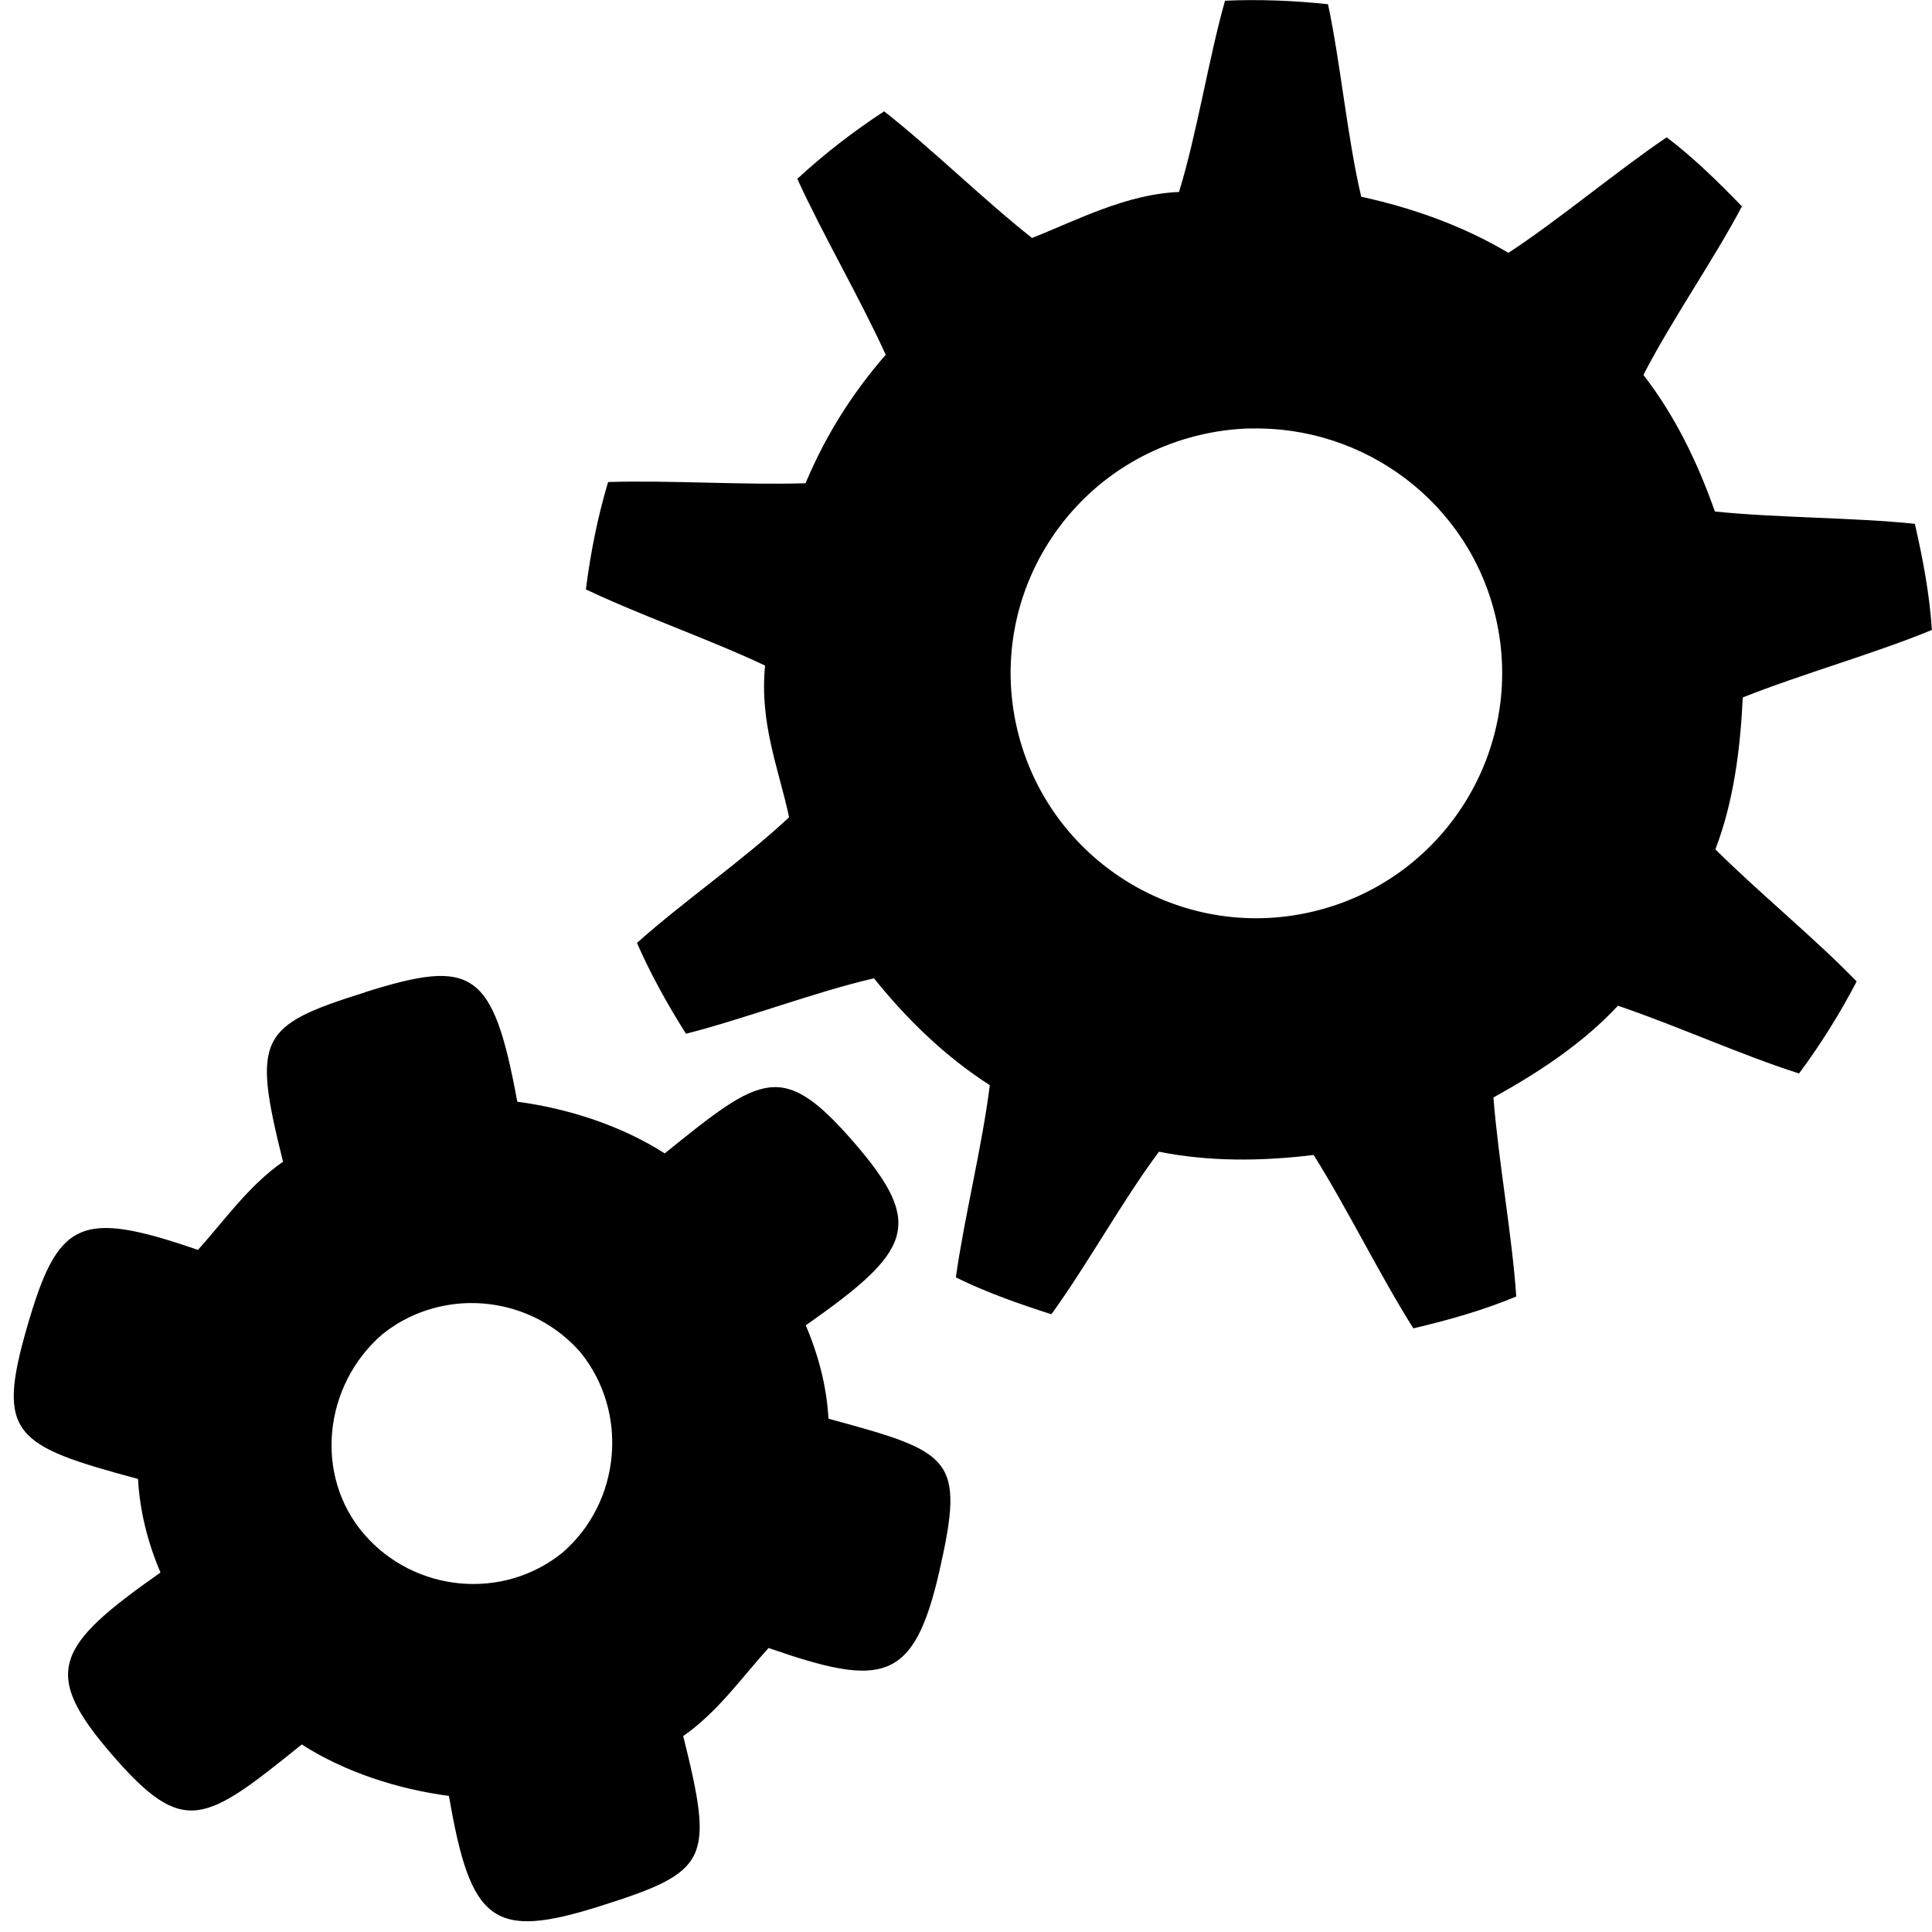
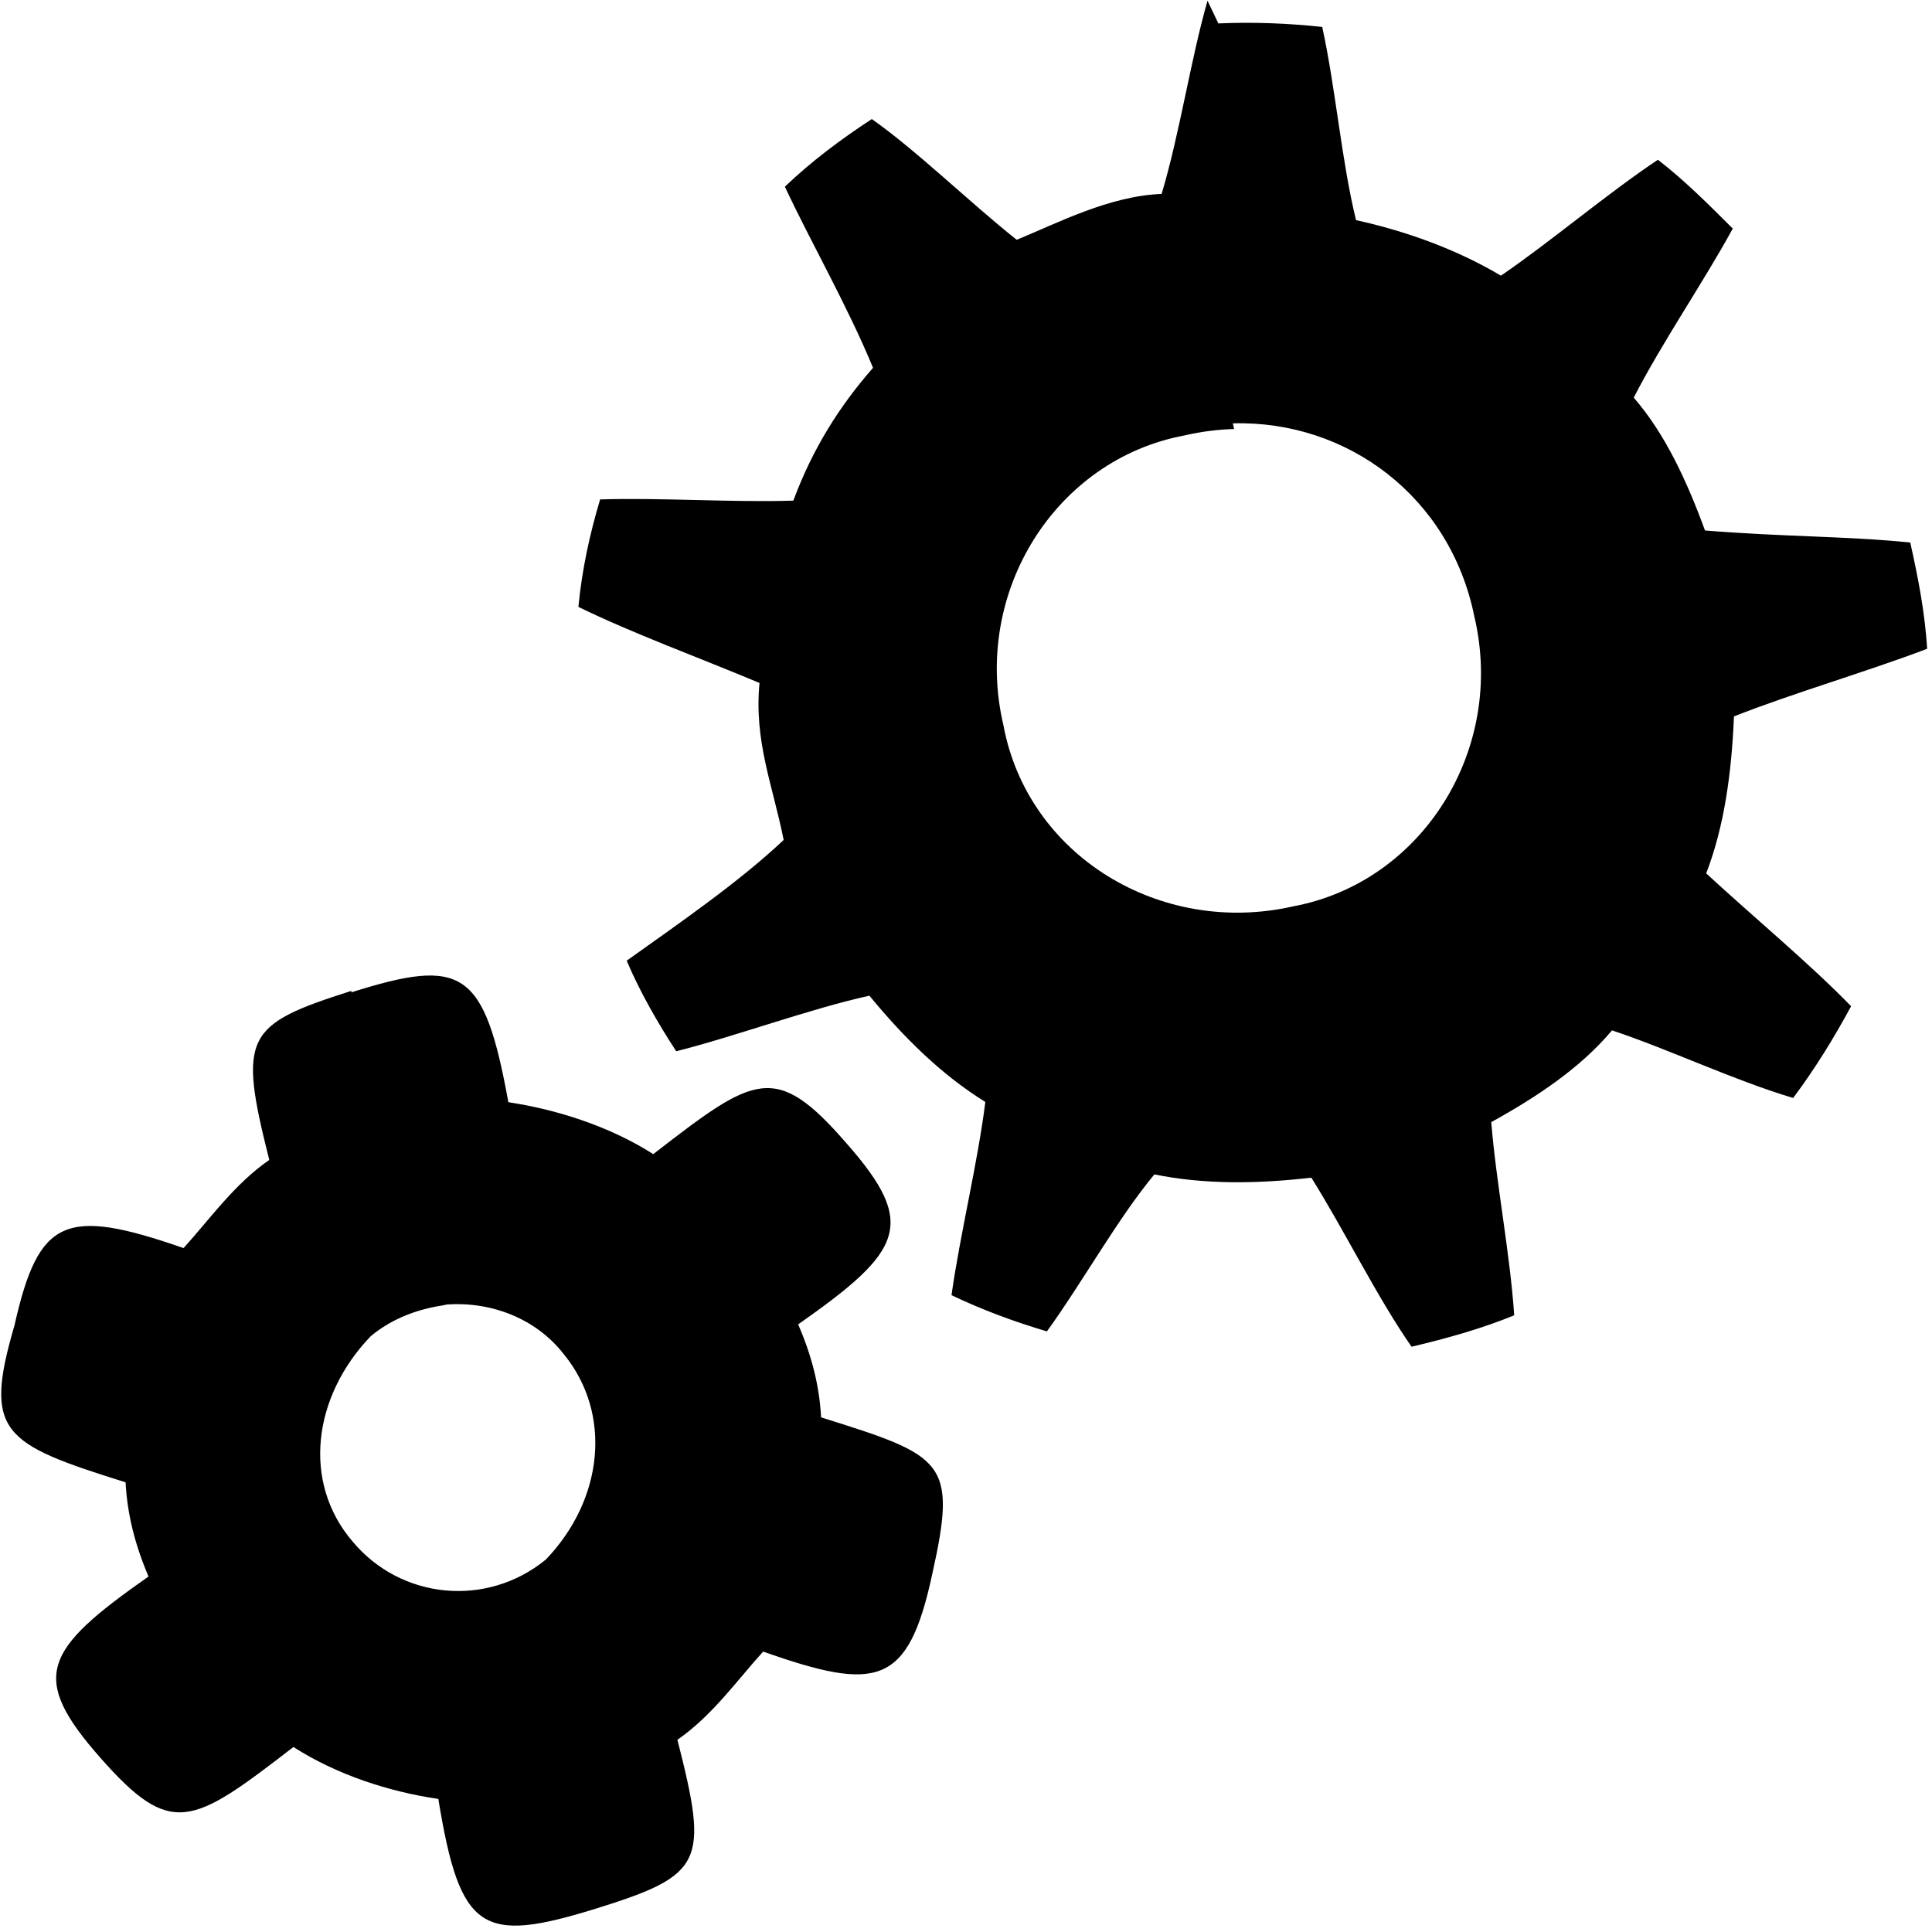
- <svg xmlns="http://www.w3.org/2000/svg" width="16" version="1.1" height="16">
-   <defs id="defs1">
-     <style type="text/css" id="current-color-scheme">
- .ColorScheme-Text {
+ <svg xmlns="http://www.w3.org/2000/svg" width="16" height="16" version="1.1">
+   <defs>
+     <style type="text/css">.ColorScheme-Text {
color:#000;
- }
- </style>
+ }</style>
  </defs>
-   <path style="fill:currentColor;fill-opacity:1;stroke:none" id="path2" d="m 10.145,.006 c -0.137,0.485 -0.232,1.1 -0.381,1.584 -0.435,0.016 -0.858,0.239 -1.217,0.381 -0.391,-0.308 -0.832,-0.741 -1.225,-1.049 -0.258,0.169 -0.495,0.352 -0.719,0.559 0.207,0.455 0.522,0.994 0.732,1.457 -0.282,0.325 -0.497,0.668 -0.664,1.064 -0.51,0.016 -1.134,-0.026 -1.635,-0.01 -0.087,0.291 -0.145,0.583 -0.184,0.889 0.451,0.215 1.035,0.418 1.484,0.631 -0.047,0.478 0.112,0.851 0.199,1.256 -0.37,0.348 -0.884,0.704 -1.26,1.041 0.114,0.26 0.257,0.517 0.406,0.752 0.485,-0.123 1.067,-0.346 1.557,-0.459 0.276,0.344 0.592,0.649 0.959,0.885 -0.062,0.502 -0.212,1.097 -0.281,1.592 0.252,0.124 0.522,0.219 0.791,0.305 0.292,-0.401 0.588,-0.94 0.891,-1.346 0.414,0.083 0.844,0.08 1.281,0.027 0.273,0.433 0.553,1.005 0.826,1.436 0.298,-0.071 0.577,-0.149 0.852,-0.264 -0.034,-0.505 -0.149,-1.131 -0.189,-1.648 0.379,-0.21 0.743,-0.45 1.031,-0.76 0.482,0.163 1.033,0.413 1.5,0.561 0.178,-0.24 0.339,-0.497 0.477,-0.762 -0.34,-0.352 -0.81,-0.736 -1.17,-1.094 0.151,-0.394 0.206,-0.826 0.227,-1.258 0.484,-0.193 1.097,-0.365 1.566,-0.559 -0.019,-0.296 -0.073,-0.581 -0.141,-0.879 -0.508,-0.053 -1.146,-0.049 -1.656,-0.102 -0.146,-0.414 -0.333,-0.797 -0.592,-1.131 0.231,-0.45 0.585,-0.958 0.816,-1.396 -0.196,-0.202 -0.4,-0.403 -0.623,-0.572 -0.415,0.281 -0.887,0.679 -1.311,0.957 -0.375,-0.223 -0.787,-0.37 -1.219,-0.465 -0.115,-0.488 -0.171,-1.106 -0.275,-1.594 -0.277,-0.03 -0.571,-0.042 -0.855,-0.029 Z  m .205,3.543 c 0.946,-0.026 1.814,0.61 2.037,1.564 0.255,1.091 -0.427,2.183 -1.521,2.438 -1.094,0.255 -2.188,-0.425 -2.443,-1.516 -0.255,-1.091 0.425,-2.179 1.52,-2.434 0.137,-0.032 0.273,-0.049 0.408,-0.053 Z  m -7.324,4.668 c -0.883,0.277 -0.939,0.374 -0.682,1.404 -0.286,0.197 -0.499,0.504 -0.705,0.73 -0.982,-0.338 -1.16,-0.246 -1.416,0.643 -0.256,0.888 -0.105,0.978 0.92,1.254 0.014,0.255 0.075,0.514 0.186,0.775 -0.87,0.611 -0.992,0.828 -0.398,1.512 0.593,0.684 0.764,0.56 1.568,-0.088 0.356,0.228 0.794,0.37 1.219,0.426 0.18,1.051 0.364,1.195 1.26,0.91 0.896,-0.284 0.936,-0.376 0.68,-1.406 0.286,-0.197 0.5,-0.503 0.707,-0.729 0.941,0.327 1.204,0.293 1.416,-0.643 0.212,-0.936 0.103,-0.978 -0.92,-1.256 -0.014,-0.255 -0.077,-0.512 -0.188,-0.773 0.871,-0.612 0.994,-0.829 0.4,-1.514 -0.594,-0.685 -0.765,-0.56 -1.568,0.09 -0.356,-0.228 -0.796,-0.372 -1.221,-0.428 -0.201,-1.098 -0.375,-1.185 -1.258,-0.908 Z  m .764,2.58 c 0.372,-0.036 0.758,0.103 1.02,0.406 0.398,0.494 0.333,1.234 -0.15,1.654 -0.492,0.4 -1.226,0.333 -1.645,-0.152 -0.418,-0.486 -0.335,-1.232 0.148,-1.652 0.184,-0.15 0.404,-0.234 0.627,-0.256 Z " class="ColorScheme-Text" />
+   <path class="ColorScheme-Text" d="m10 0.006c-0.14 0.49-0.23 1.1-0.38 1.6-0.43 0.016-0.86 0.24-1.2 0.38-0.39-0.31-0.83-0.74-1.2-1-0.26 0.17-0.5 0.35-0.72 0.56 0.21 0.45 0.52 0.99 0.73 1.5-0.28 0.32-0.5 0.67-0.66 1.1-0.51 0.016-1.1-0.026-1.6-0.01-0.087 0.29-0.15 0.58-0.18 0.89 0.45 0.22 1 0.42 1.5 0.63-0.047 0.48 0.11 0.85 0.2 1.3-0.37 0.35-0.88 0.7-1.3 1 0.11 0.26 0.26 0.52 0.41 0.75 0.48-0.12 1.1-0.35 1.6-0.46 0.28 0.34 0.59 0.65 0.96 0.88-0.062 0.5-0.21 1.1-0.28 1.6 0.25 0.12 0.52 0.22 0.79 0.3 0.29-0.4 0.59-0.94 0.89-1.3 0.41 0.083 0.84 0.08 1.3 0.027 0.27 0.43 0.55 1 0.83 1.4 0.3-0.071 0.58-0.15 0.85-0.26-0.034-0.51-0.15-1.1-0.19-1.6 0.38-0.21 0.74-0.45 1-0.76 0.48 0.16 1 0.41 1.5 0.56 0.18-0.24 0.34-0.5 0.48-0.76-0.34-0.35-0.81-0.74-1.2-1.1 0.15-0.39 0.21-0.83 0.23-1.3 0.48-0.19 1.1-0.37 1.6-0.56-0.019-0.3-0.073-0.58-0.14-0.88-0.51-0.053-1.1-0.049-1.7-0.1-0.15-0.41-0.33-0.8-0.59-1.1 0.23-0.45 0.58-0.96 0.82-1.4-0.2-0.2-0.4-0.4-0.62-0.57-0.42 0.28-0.89 0.68-1.3 0.96-0.37-0.22-0.79-0.37-1.2-0.46-0.12-0.49-0.17-1.1-0.28-1.6-0.28-0.03-0.57-0.042-0.86-0.029zm0.21 3.5c0.95-0.026 1.8 0.61 2 1.6 0.26 1.1-0.43 2.2-1.5 2.4-1.1 0.25-2.2-0.42-2.4-1.5-0.26-1.1 0.43-2.2 1.5-2.4 0.14-0.032 0.27-0.049 0.41-0.053zm-7.3 4.7c-0.88 0.28-0.94 0.37-0.68 1.4-0.29 0.2-0.5 0.5-0.71 0.73-0.98-0.34-1.2-0.25-1.4 0.64-0.26 0.89-0.1 0.98 0.92 1.3 0.014 0.26 0.075 0.51 0.19 0.78-0.87 0.61-0.99 0.83-0.4 1.5s0.76 0.56 1.6-0.088c0.36 0.23 0.79 0.37 1.2 0.43 0.18 1.1 0.36 1.2 1.3 0.91 0.9-0.28 0.94-0.38 0.68-1.4 0.29-0.2 0.5-0.5 0.71-0.73 0.94 0.33 1.2 0.29 1.4-0.64 0.21-0.94 0.1-0.98-0.92-1.3-0.014-0.26-0.077-0.51-0.19-0.77 0.87-0.61 0.99-0.83 0.4-1.5-0.59-0.68-0.76-0.56-1.6 0.09-0.36-0.23-0.8-0.37-1.2-0.43-0.2-1.1-0.38-1.2-1.3-0.91zm0.76 2.6c0.37-0.036 0.76 0.1 1 0.41 0.4 0.49 0.33 1.2-0.15 1.7-0.49 0.4-1.2 0.33-1.6-0.15-0.42-0.49-0.33-1.2 0.15-1.7 0.18-0.15 0.4-0.23 0.63-0.26z" fill="currentColor" />
</svg>
